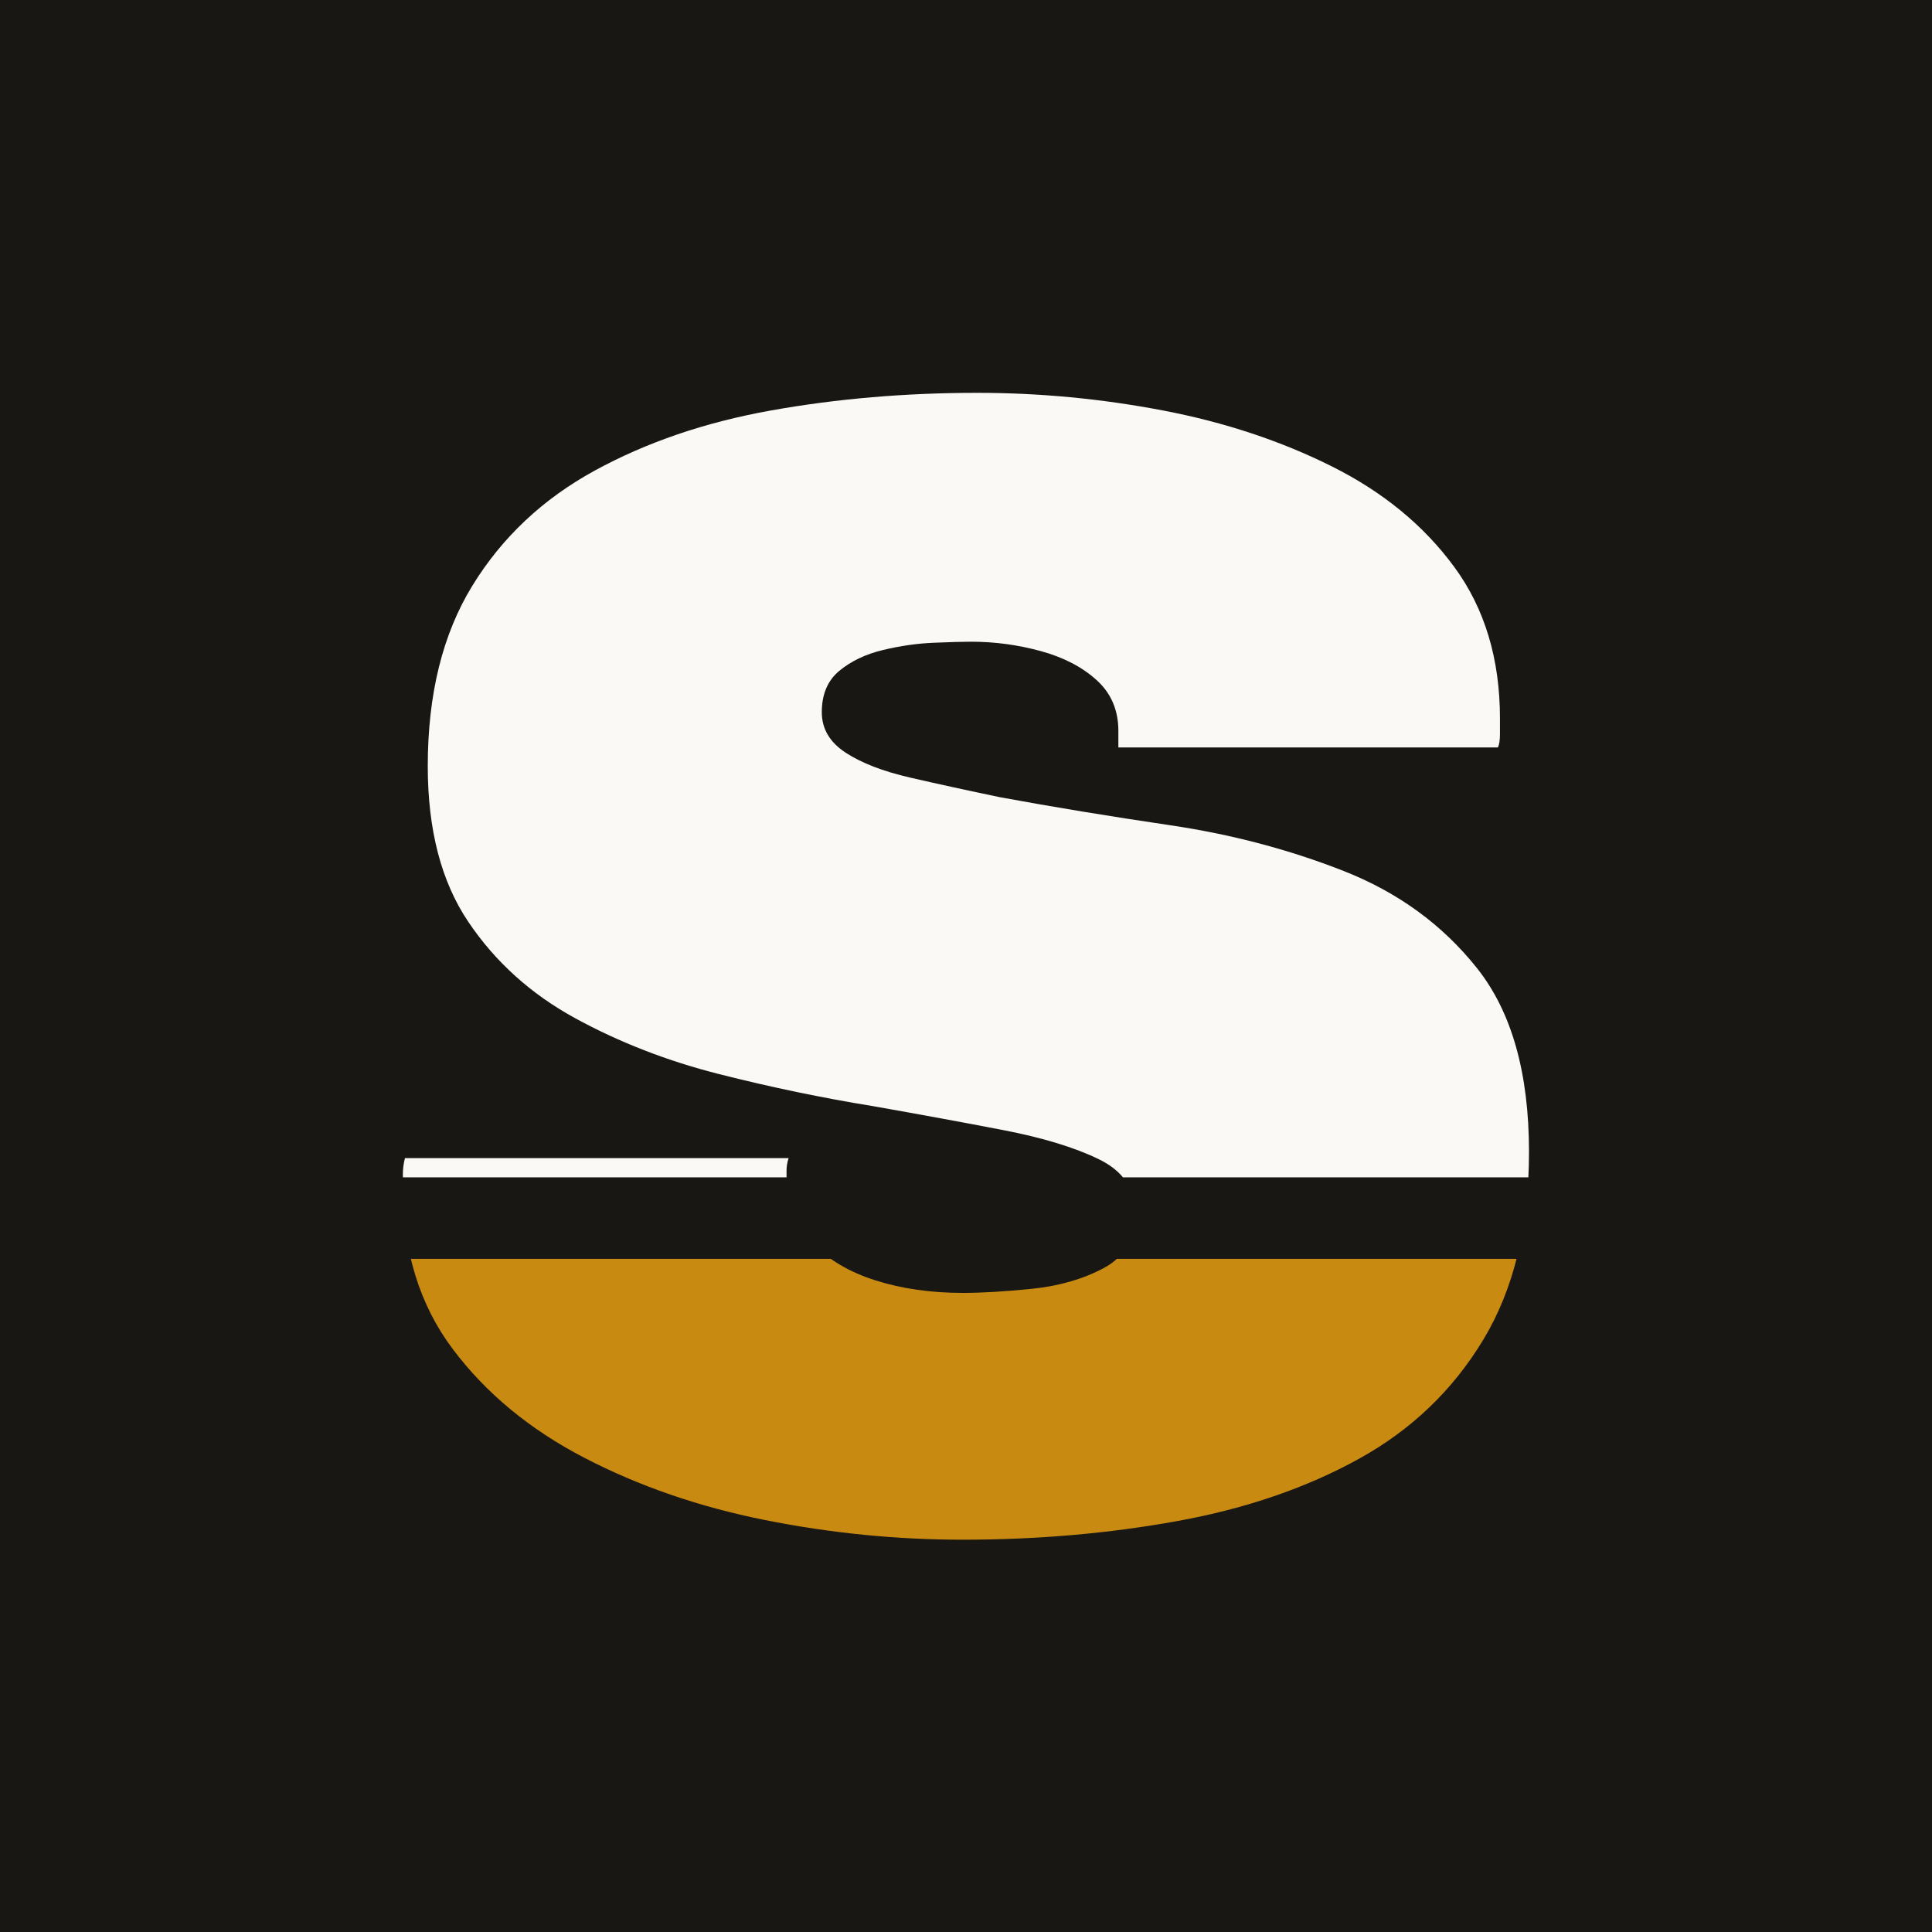
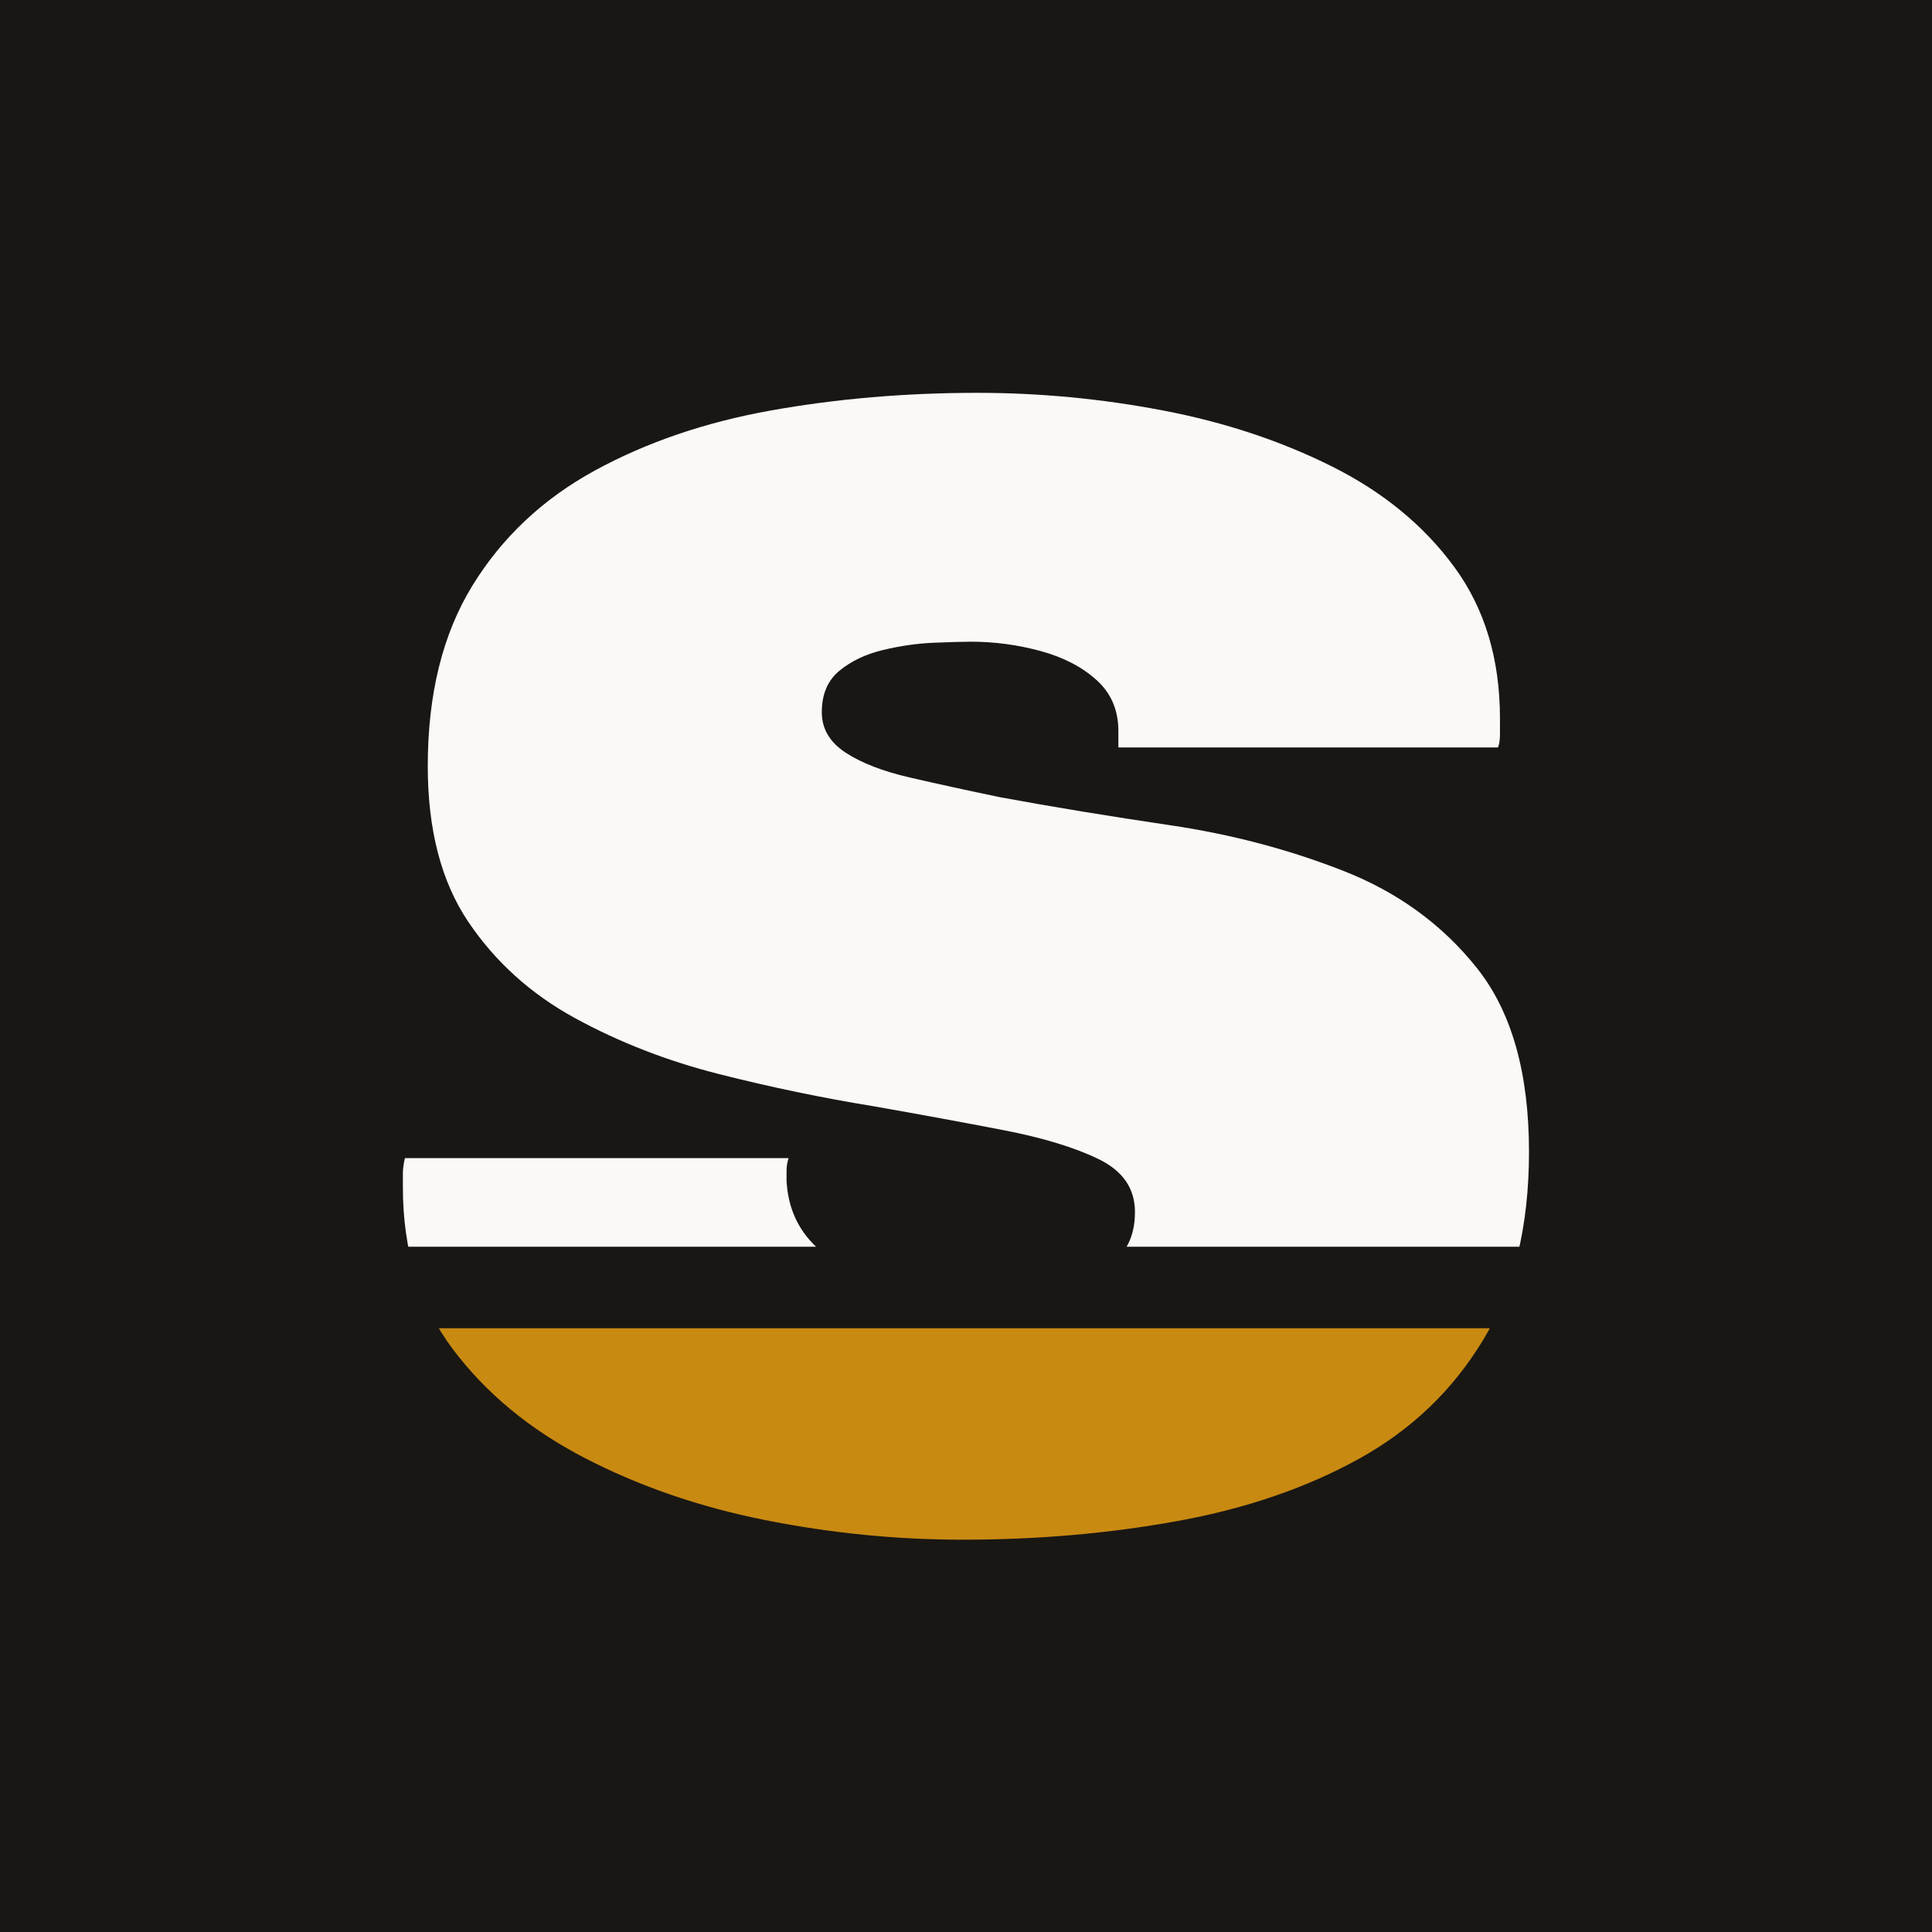
<svg xmlns="http://www.w3.org/2000/svg" viewBox="0 0 64 64">
  <rect width="64" height="64" fill="#191714" />
  <defs>
    <clipPath id="fav-above">
-       <rect x="0" y="0" width="64" height="39.0" />
+       <rect x="0" y="0" width="64" height="41.3" />
    </clipPath>
    <clipPath id="fav-below">
-       <rect x="0" y="41.7" width="64" height="22.3" />
+       <rect x="0" y="44.0" width="64" height="20.0" />
    </clipPath>
  </defs>
  <g clip-path="url(#fav-above)">
    <g transform="matrix(0.0687 0 0 -0.0687 11.01 50.18)">
      <g fill="#FAF9F6">
        <path transform="translate(0.0 0)" d="M304 -12Q256 -12 208.5 -2.5Q161 7 121.5 27.5Q82 48 58.0 80.0Q34 112 34 158Q34 161 34.0 164.5Q34 168 35 172H220Q219 169 219.0 166.0Q219 163 219 161Q220 143 231.5 131.0Q243 119 262.0 113.0Q281 107 304 107Q318 107 337.5 109.0Q357 111 372.0 119.0Q387 127 387 146Q387 163 369.5 171.5Q352 180 323.5 185.5Q295 191 261 197Q224 203 186.5 212.5Q149 222 117.0 239.5Q85 257 65.5 286.0Q46 315 46 361Q46 413 67.5 448.0Q89 483 126.5 503.5Q164 524 211.5 532.5Q259 541 311 541Q356 541 400.5 532.5Q445 524 482.0 505.5Q519 487 541.0 457.0Q563 427 563 384Q563 381 563.0 376.5Q563 372 562 370H379V378Q379 393 368.5 402.5Q358 412 341.5 416.5Q325 421 308 421Q302 421 290.0 420.5Q278 420 265.5 417.0Q253 414 244.5 407.0Q236 400 236 387Q236 375 247.5 367.5Q259 360 278.5 355.5Q298 351 322 346Q360 339 404.0 332.5Q448 326 487.5 310.5Q527 295 552.0 263.5Q577 232 577 175Q577 121 555.0 84.5Q533 48 495.0 27.0Q457 6 407.5 -3.0Q358 -12 304 -12Z" />
      </g>
    </g>
  </g>
  <g clip-path="url(#fav-below)">
    <g transform="matrix(0.0687 0 0 -0.0687 11.01 50.18)">
      <g fill="#C98A12">
        <path transform="translate(0.0 0)" d="M304 -12Q256 -12 208.5 -2.5Q161 7 121.5 27.5Q82 48 58.0 80.0Q34 112 34 158Q34 161 34.0 164.5Q34 168 35 172H220Q219 169 219.0 166.0Q219 163 219 161Q220 143 231.5 131.0Q243 119 262.0 113.0Q281 107 304 107Q318 107 337.5 109.0Q357 111 372.0 119.0Q387 127 387 146Q387 163 369.5 171.5Q352 180 323.5 185.5Q295 191 261 197Q224 203 186.5 212.5Q149 222 117.0 239.5Q85 257 65.5 286.0Q46 315 46 361Q46 413 67.5 448.0Q89 483 126.5 503.5Q164 524 211.5 532.5Q259 541 311 541Q356 541 400.5 532.5Q445 524 482.0 505.5Q519 487 541.0 457.0Q563 427 563 384Q563 381 563.0 376.5Q563 372 562 370H379V378Q379 393 368.5 402.5Q358 412 341.5 416.5Q325 421 308 421Q302 421 290.0 420.5Q278 420 265.5 417.0Q253 414 244.5 407.0Q236 400 236 387Q236 375 247.5 367.5Q259 360 278.5 355.5Q298 351 322 346Q360 339 404.0 332.5Q448 326 487.5 310.5Q527 295 552.0 263.5Q577 232 577 175Q577 121 555.0 84.5Q533 48 495.0 27.0Q457 6 407.5 -3.0Q358 -12 304 -12Z" />
      </g>
    </g>
  </g>
</svg>
